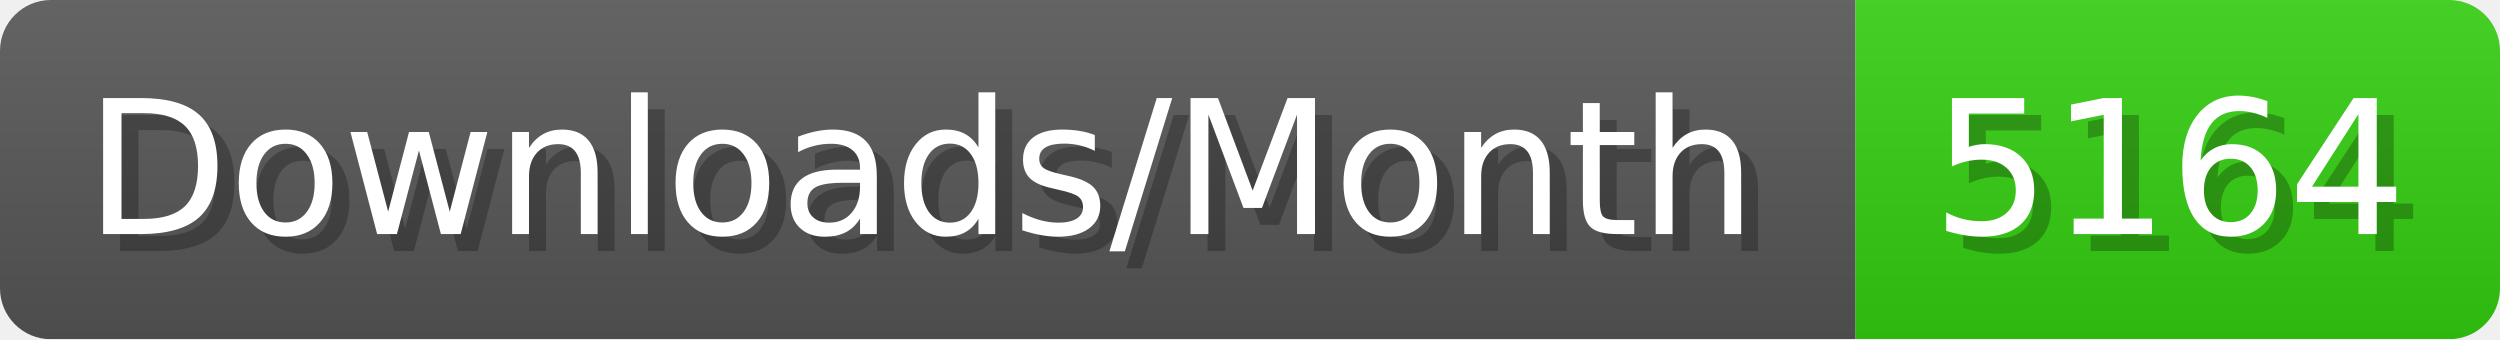
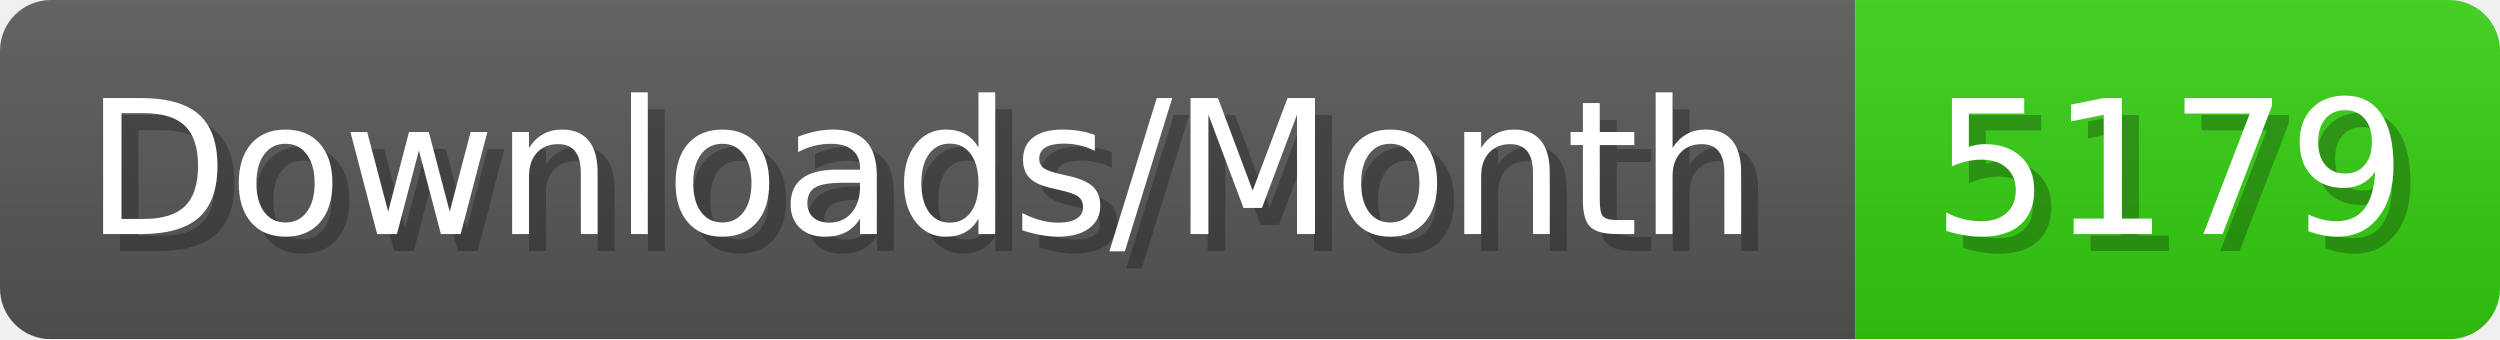
- <svg xmlns="http://www.w3.org/2000/svg" width="147.4" height="20" viewBox="0 0 1474 200" role="img" aria-label="Downloads/Month: 5164">
+ <svg xmlns="http://www.w3.org/2000/svg" width="147.4" height="20" viewBox="0 0 1474 200" role="img" aria-label="Downloads/Month: 5179">
  <linearGradient id="YlXUI" x2="0" y2="100%">
    <stop offset="0" stop-opacity=".1" stop-color="#EEE" />
    <stop offset="1" stop-opacity=".1" />
  </linearGradient>
  <mask id="JHhop">
    <rect width="1474" height="200" rx="30" fill="#FFF" />
  </mask>
  <g mask="url(#JHhop)">
    <rect width="1094" height="200" fill="#555" />
    <rect width="380" height="200" fill="#3C1" x="1094" />
    <rect width="1474" height="200" fill="url(#YlXUI)" />
  </g>
  <g aria-hidden="true" fill="#fff" text-anchor="start" font-family="Verdana,DejaVu Sans,sans-serif" font-size="110">
    <text x="60" y="148" textLength="994" fill="#000" opacity="0.25">Downloads/Month</text>
    <text x="50" y="138" textLength="994">Downloads/Month</text>
-     <text x="1149" y="148" textLength="280" fill="#000" opacity="0.25">5164</text>
-     <text x="1139" y="138" textLength="280">5164</text>
+     <text x="1149" y="148" textLength="280" fill="#000" opacity="0.25">5179</text>
+     <text x="1139" y="138" textLength="280">5179</text>
  </g>
</svg>
